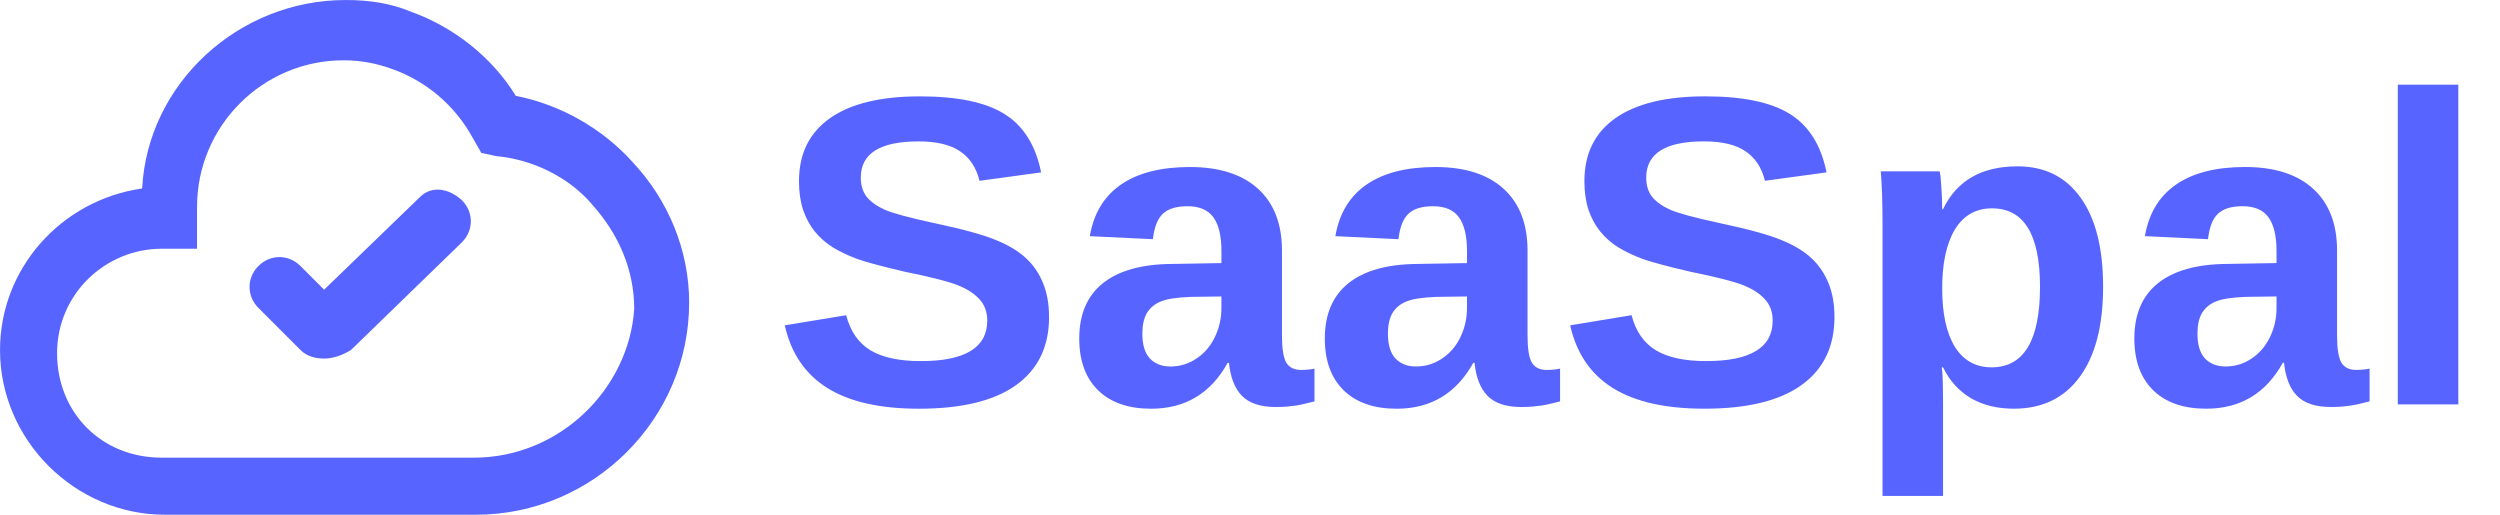
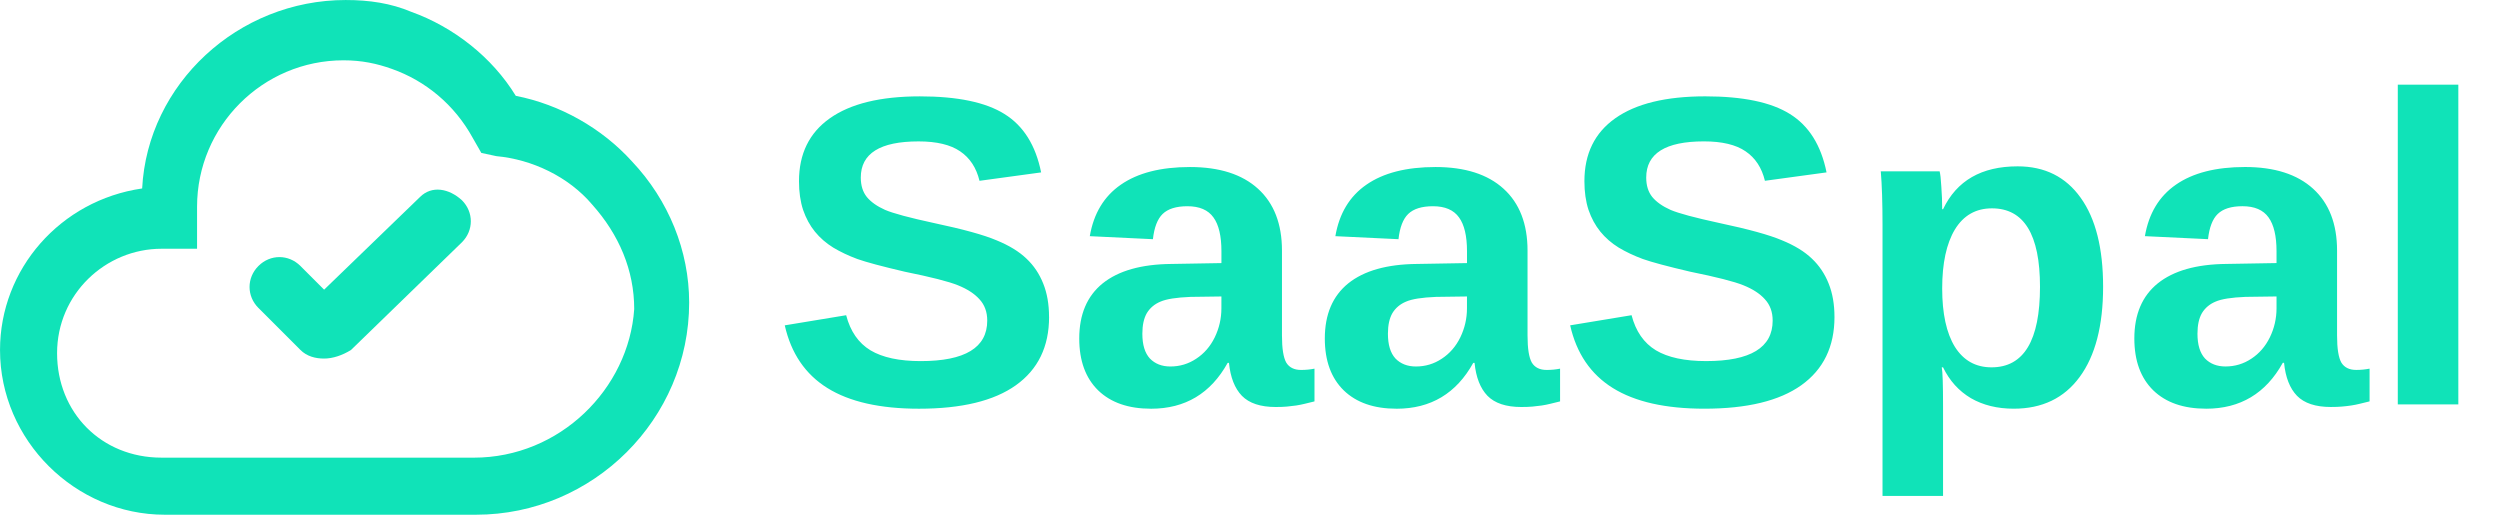
<svg xmlns="http://www.w3.org/2000/svg" fill="none" height="28" viewBox="0 0 136 28" width="136">
-   <g fill="#5864ff">
+   <g fill="#10e3b8">
    <path d="m22.845 10.72-5.213 5.038-1.289-1.289c-.644-.644-1.64-.644-2.284 0-.644.644-.644 1.64 0 2.284l2.284 2.284c.351.351.82.469 1.289.469s.996-.176 1.464-.469l6.034-5.858c.644-.644.644-1.64 0-2.284-.703-.644-1.64-.82-2.284-.176z" />
    <path d="m34.385 8.787c-1.64-1.816-3.925-3.105-6.326-3.573-1.289-2.109-3.397-3.749-5.682-4.569-1.113-.469-2.285-.644-3.573-.644-5.858 0-10.778 4.569-11.071 10.251-4.452.644-7.732 4.393-7.732 8.787 0 4.92 4.1 8.962 8.962 8.962h16.929c6.385 0 11.598-5.213 11.598-11.54 0-2.812-1.113-5.565-3.105-7.674zm-8.611 16.109h-16.987c-3.28 0-5.682-2.46-5.682-5.682 0-3.222 2.636-5.682 5.682-5.682h1.933v-2.284c0-4.393 3.573-7.967 7.966-7.967.996 0 1.816.176 2.636.469 1.816.644 3.397 1.933 4.393 3.749l.469.82.82.176c1.933.176 3.925 1.113 5.213 2.636 1.464 1.64 2.284 3.573 2.284 5.682-.293 4.335-4.042 8.084-8.728 8.084z" />
    <path d="m57.07 17.242c0 1.617-.602 2.856-1.805 3.715-1.195.852-2.953 1.277-5.273 1.277-2.117 0-3.777-.375-4.981-1.125s-1.976-1.887-2.32-3.41l3.34-.551c.227.875.668 1.512 1.324 1.91.656.391 1.566.586 2.73.586 2.414 0 3.621-.734 3.621-2.203 0-.469-.141-.856-.422-1.16-.274-.305-.664-.558-1.172-.762-.5-.203-1.465-.449-2.894-.738-1.234-.289-2.094-.519-2.578-.691-.484-.18-.922-.387-1.312-.621-.391-.242-.723-.531-.996-.867-.273-.336-.488-.731-.644-1.184-.148-.453-.223-.973-.223-1.559 0-1.492.559-2.633 1.676-3.422 1.125-.797 2.758-1.195 4.899-1.195 2.047 0 3.582.32 4.605.961 1.031.641 1.695 1.699 1.992 3.176l-3.352.457c-.172-.711-.523-1.246-1.055-1.605-.523-.359-1.277-.539-2.262-.539-2.094 0-3.141.656-3.141 1.969 0 .43.109.781.328 1.055.227.274.559.508.996.703.438.188 1.324.426 2.66.715 1.586.336 2.719.648 3.398.938.688.281 1.23.613 1.629.996.399.375.703.828.914 1.359.211.523.316 1.129.316 1.816zm5.543 4.992c-1.227 0-2.184-.332-2.871-.996-.688-.672-1.031-1.613-1.031-2.824 0-1.312.426-2.312 1.277-3 .859-.688 2.102-1.039 3.727-1.055l2.731-.047v-.644c0-.828-.144-1.441-.434-1.84-.289-.406-.762-.609-1.418-.609-.609 0-1.059.141-1.348.422-.281.274-.457.731-.527 1.371l-3.434-.164c.211-1.234.773-2.168 1.688-2.801.922-.641 2.176-.961 3.762-.961 1.601 0 2.836.395 3.703 1.184.867.789 1.301 1.91 1.301 3.363v4.617c0 .711.078 1.203.234 1.477.164.266.433.398.808.398.25 0 .492-.023.727-.07v1.781c-.195.047-.371.09-.527.129-.156.039-.312.07-.469.094-.156.023-.324.043-.504.059-.172.016-.375.023-.609.023-.828 0-1.441-.203-1.84-.609-.391-.406-.625-1.004-.703-1.793h-.07c-.922 1.664-2.312 2.496-4.172 2.496zm3.832-6.106-1.688.023c-.766.031-1.309.117-1.629.258-.32.133-.566.34-.738.621-.164.281-.246.656-.246 1.125 0 .602.137 1.051.41 1.348.281.289.652.434 1.113.434.516 0 .984-.141 1.406-.422.43-.281.766-.668 1.008-1.16.242-.5.363-1.027.363-1.582zm9.527 6.106c-1.227 0-2.184-.332-2.871-.996-.688-.672-1.031-1.613-1.031-2.824 0-1.312.426-2.312 1.277-3 .859-.688 2.102-1.039 3.727-1.055l2.731-.047v-.644c0-.828-.144-1.441-.434-1.84-.289-.406-.762-.609-1.418-.609-.609 0-1.059.141-1.348.422-.281.274-.457.731-.527 1.371l-3.434-.164c.211-1.234.773-2.168 1.688-2.801.922-.641 2.176-.961 3.762-.961 1.601 0 2.836.395 3.703 1.184.867.789 1.301 1.91 1.301 3.363v4.617c0 .711.078 1.203.234 1.477.164.266.434.398.809.398.25 0 .492-.023.727-.07v1.781c-.195.047-.371.09-.527.129-.156.039-.312.07-.469.094-.156.023-.324.043-.504.059-.172.016-.375.023-.609.023-.828 0-1.441-.203-1.84-.609-.391-.406-.625-1.004-.703-1.793h-.07c-.922 1.664-2.312 2.496-4.172 2.496zm3.832-6.106-1.688.023c-.766.031-1.309.117-1.629.258-.32.133-.566.34-.738.621-.164.281-.246.656-.246 1.125 0 .602.137 1.051.41 1.348.281.289.652.434 1.113.434.516 0 .984-.141 1.406-.422.43-.281.766-.668 1.008-1.16.242-.5.363-1.027.363-1.582zm19.992 1.113c0 1.617-.602 2.856-1.805 3.715-1.195.852-2.953 1.277-5.273 1.277-2.117 0-3.777-.375-4.981-1.125s-1.977-1.887-2.32-3.41l3.34-.551c.227.875.668 1.512 1.324 1.91.656.391 1.566.586 2.731.586 2.414 0 3.621-.734 3.621-2.203 0-.469-.141-.856-.422-1.16-.273-.305-.664-.558-1.172-.762-.5-.203-1.465-.449-2.894-.738-1.234-.289-2.094-.519-2.578-.691-.484-.18-.922-.387-1.312-.621-.391-.242-.723-.531-.996-.867-.273-.336-.488-.731-.644-1.184-.148-.453-.223-.973-.223-1.559 0-1.492.559-2.633 1.676-3.422 1.125-.797 2.758-1.195 4.898-1.195 2.047 0 3.582.32 4.606.961 1.031.641 1.695 1.699 1.992 3.176l-3.352.457c-.172-.711-.523-1.246-1.055-1.605-.523-.359-1.277-.539-2.262-.539-2.094 0-3.141.656-3.141 1.969 0 .43.109.781.328 1.055.227.274.559.508.996.703.438.188 1.324.426 2.66.715 1.586.336 2.719.648 3.398.938.688.281 1.23.613 1.629.996.398.375.703.828.914 1.359.211.523.316 1.129.316 1.816zm14.613-1.641c0 2.117-.426 3.754-1.277 4.91-.844 1.149-2.039 1.723-3.586 1.723-.891 0-1.668-.191-2.332-.574-.656-.391-1.16-.949-1.512-1.676h-.07c.047.234.07.945.07 2.133v4.863h-3.293v-14.742c0-1.195-.031-2.168-.094-2.918h3.2c.039.141.07.418.093.832.032.414.047.824.047 1.23h.047c.742-1.555 2.094-2.332 4.055-2.332 1.476 0 2.621.57 3.433 1.711.813 1.133 1.219 2.746 1.219 4.84zm-3.433 0c0-2.844-.872-4.266-2.614-4.266-.875 0-1.547.383-2.015 1.149-.461.766-.692 1.836-.692 3.211 0 1.367.231 2.426.692 3.176.468.742 1.132 1.113 1.992 1.113 1.758 0 2.637-1.461 2.637-4.383zm9.035 6.633c-1.227 0-2.184-.332-2.871-.996-.688-.672-1.032-1.613-1.032-2.824 0-1.312.426-2.312 1.278-3 .859-.688 2.101-1.039 3.726-1.055l2.731-.047v-.644c0-.828-.145-1.441-.434-1.84-.289-.406-.762-.609-1.418-.609-.609 0-1.058.141-1.347.422-.282.274-.457.731-.528 1.371l-3.433-.164c.211-1.234.773-2.168 1.687-2.801.922-.641 2.176-.961 3.762-.961 1.601 0 2.836.395 3.703 1.184.867.789 1.301 1.91 1.301 3.363v4.617c0 .711.078 1.203.234 1.477.164.266.434.398.809.398.25 0 .492-.023.726-.07v1.781c-.195.047-.371.09-.527.129-.156.039-.313.07-.469.094s-.324.043-.504.059c-.172.016-.375.023-.609.023-.828 0-1.442-.203-1.84-.609-.391-.406-.625-1.004-.703-1.793h-.07c-.922 1.664-2.313 2.496-4.172 2.496zm3.832-6.106-1.688.023c-.765.031-1.308.117-1.629.258-.32.133-.566.34-.738.621-.164.281-.246.656-.246 1.125 0 .602.137 1.051.41 1.348.281.289.652.434 1.113.434.516 0 .985-.141 1.407-.422.429-.281.765-.668 1.007-1.16.243-.5.364-1.027.364-1.582zm6.597 5.871v-17.391h3.293v17.391z" />
  </g>
</svg>
